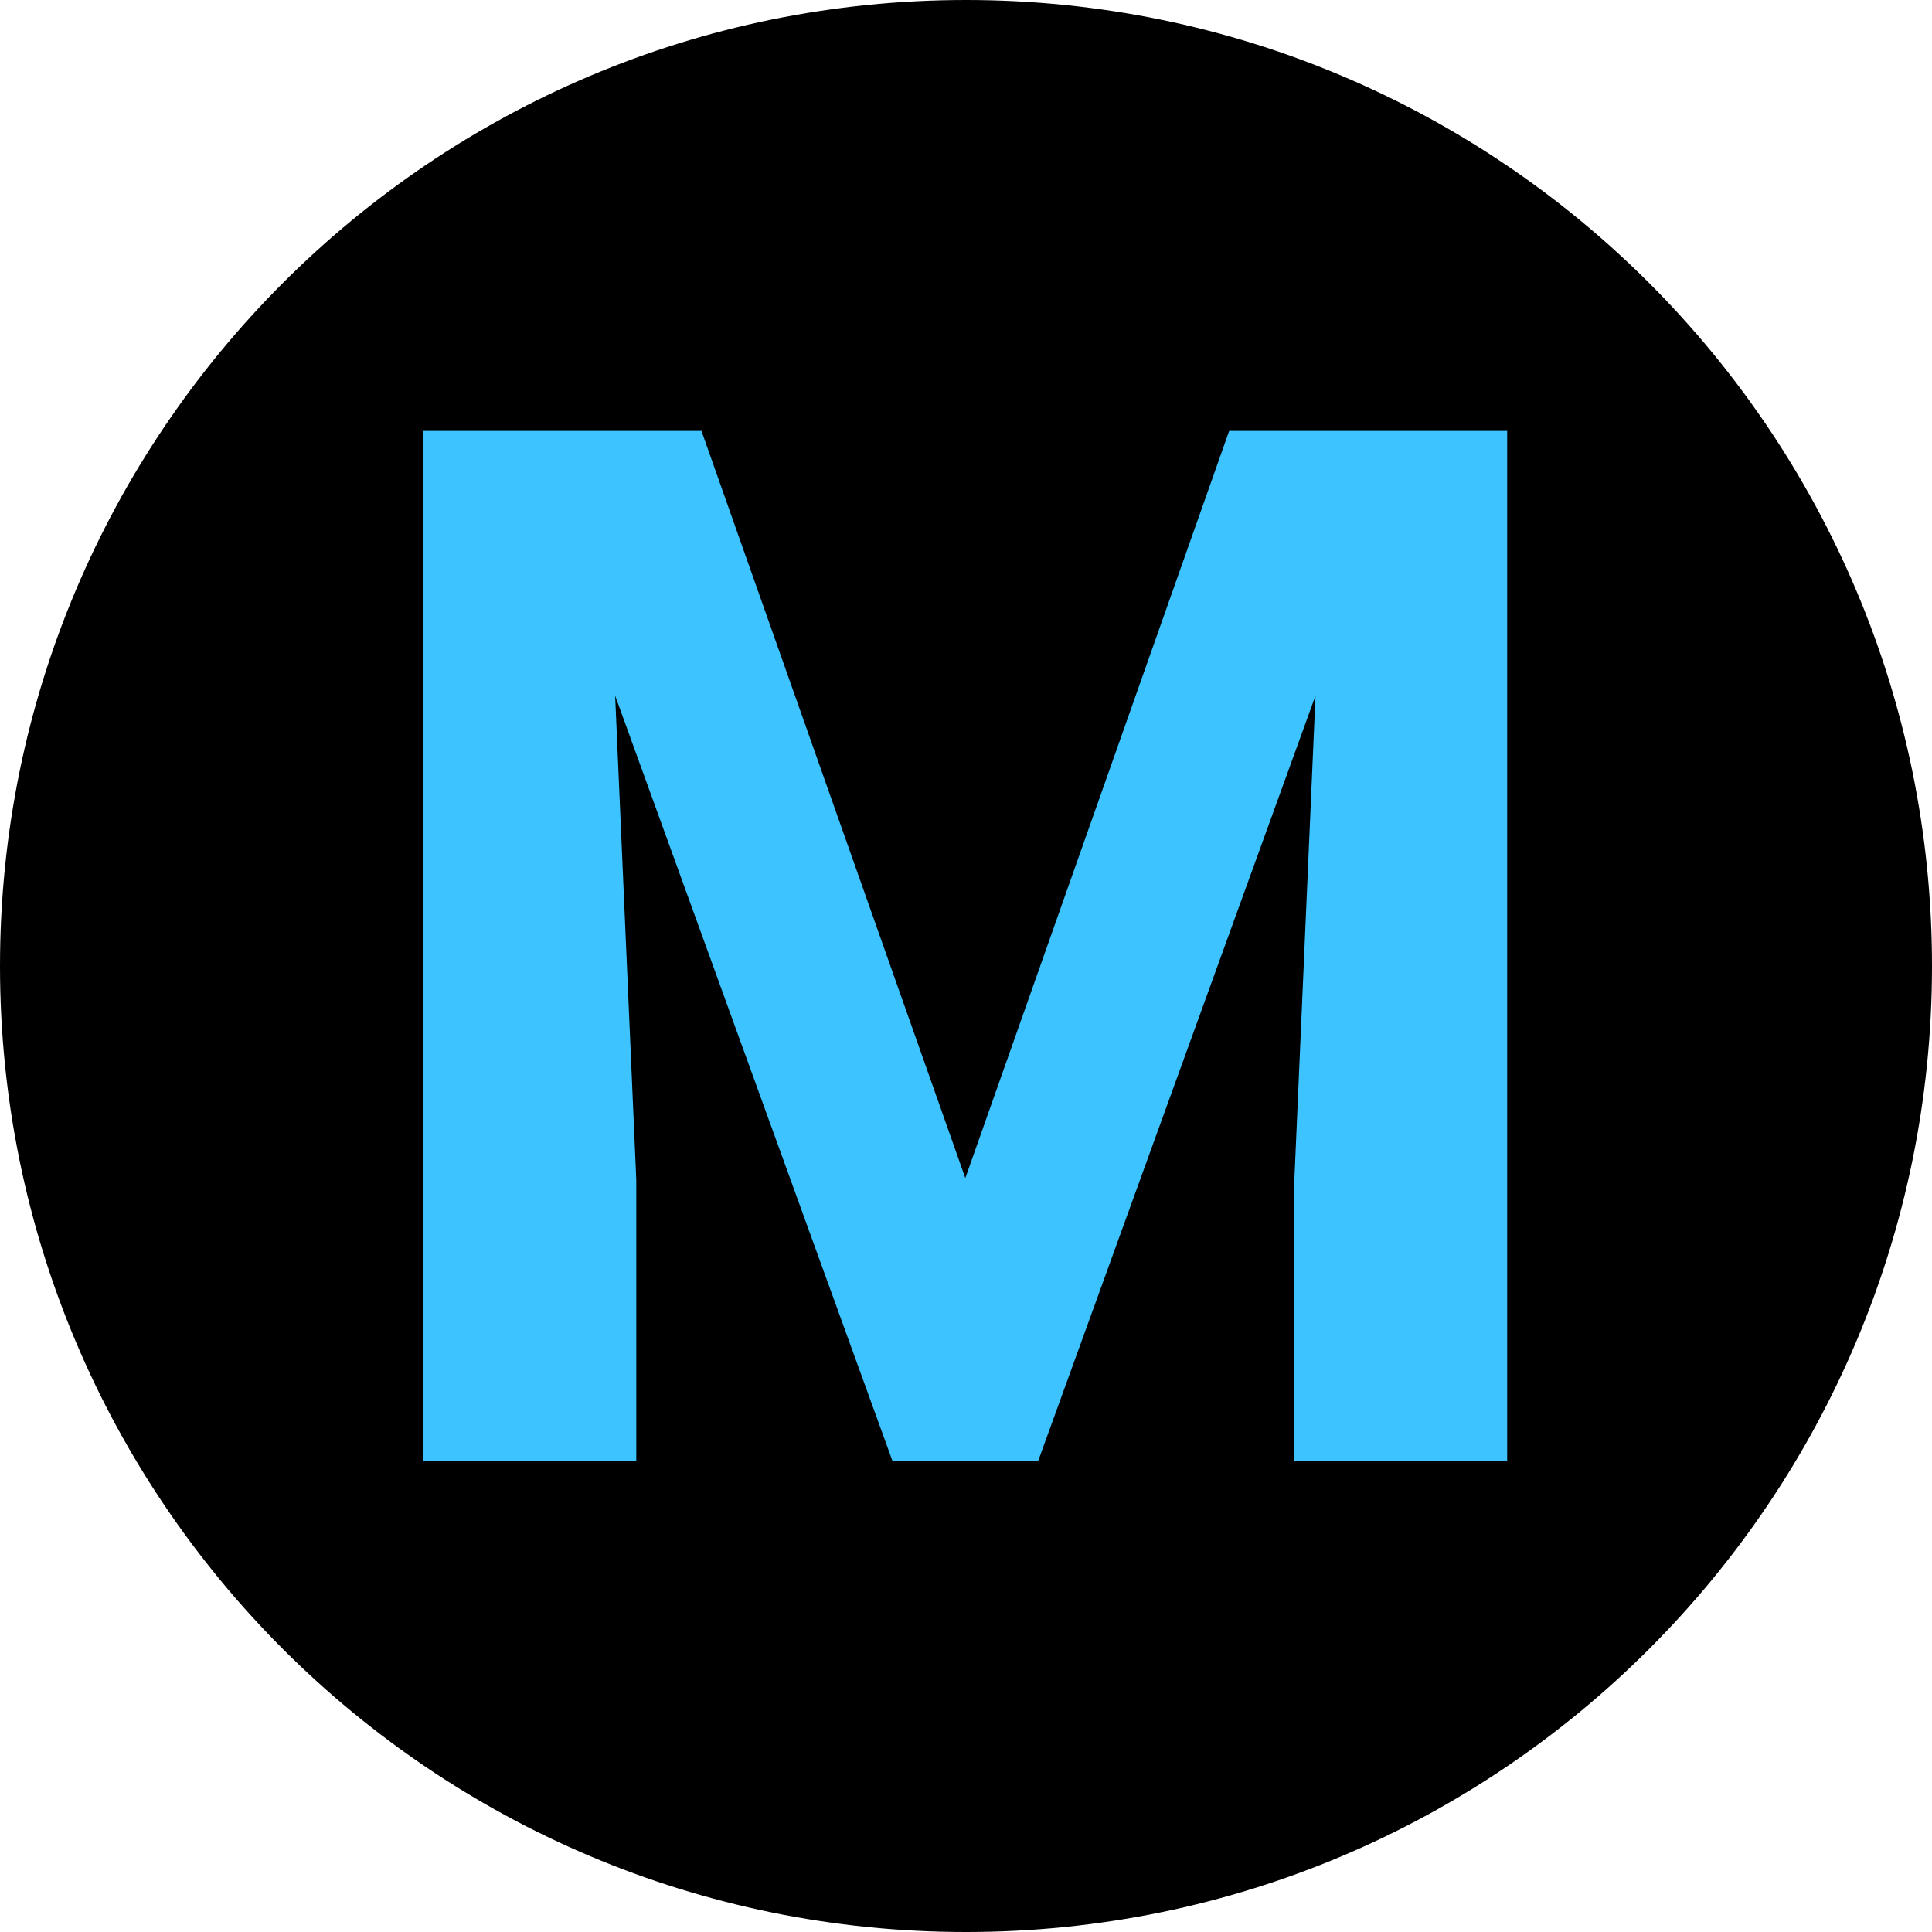
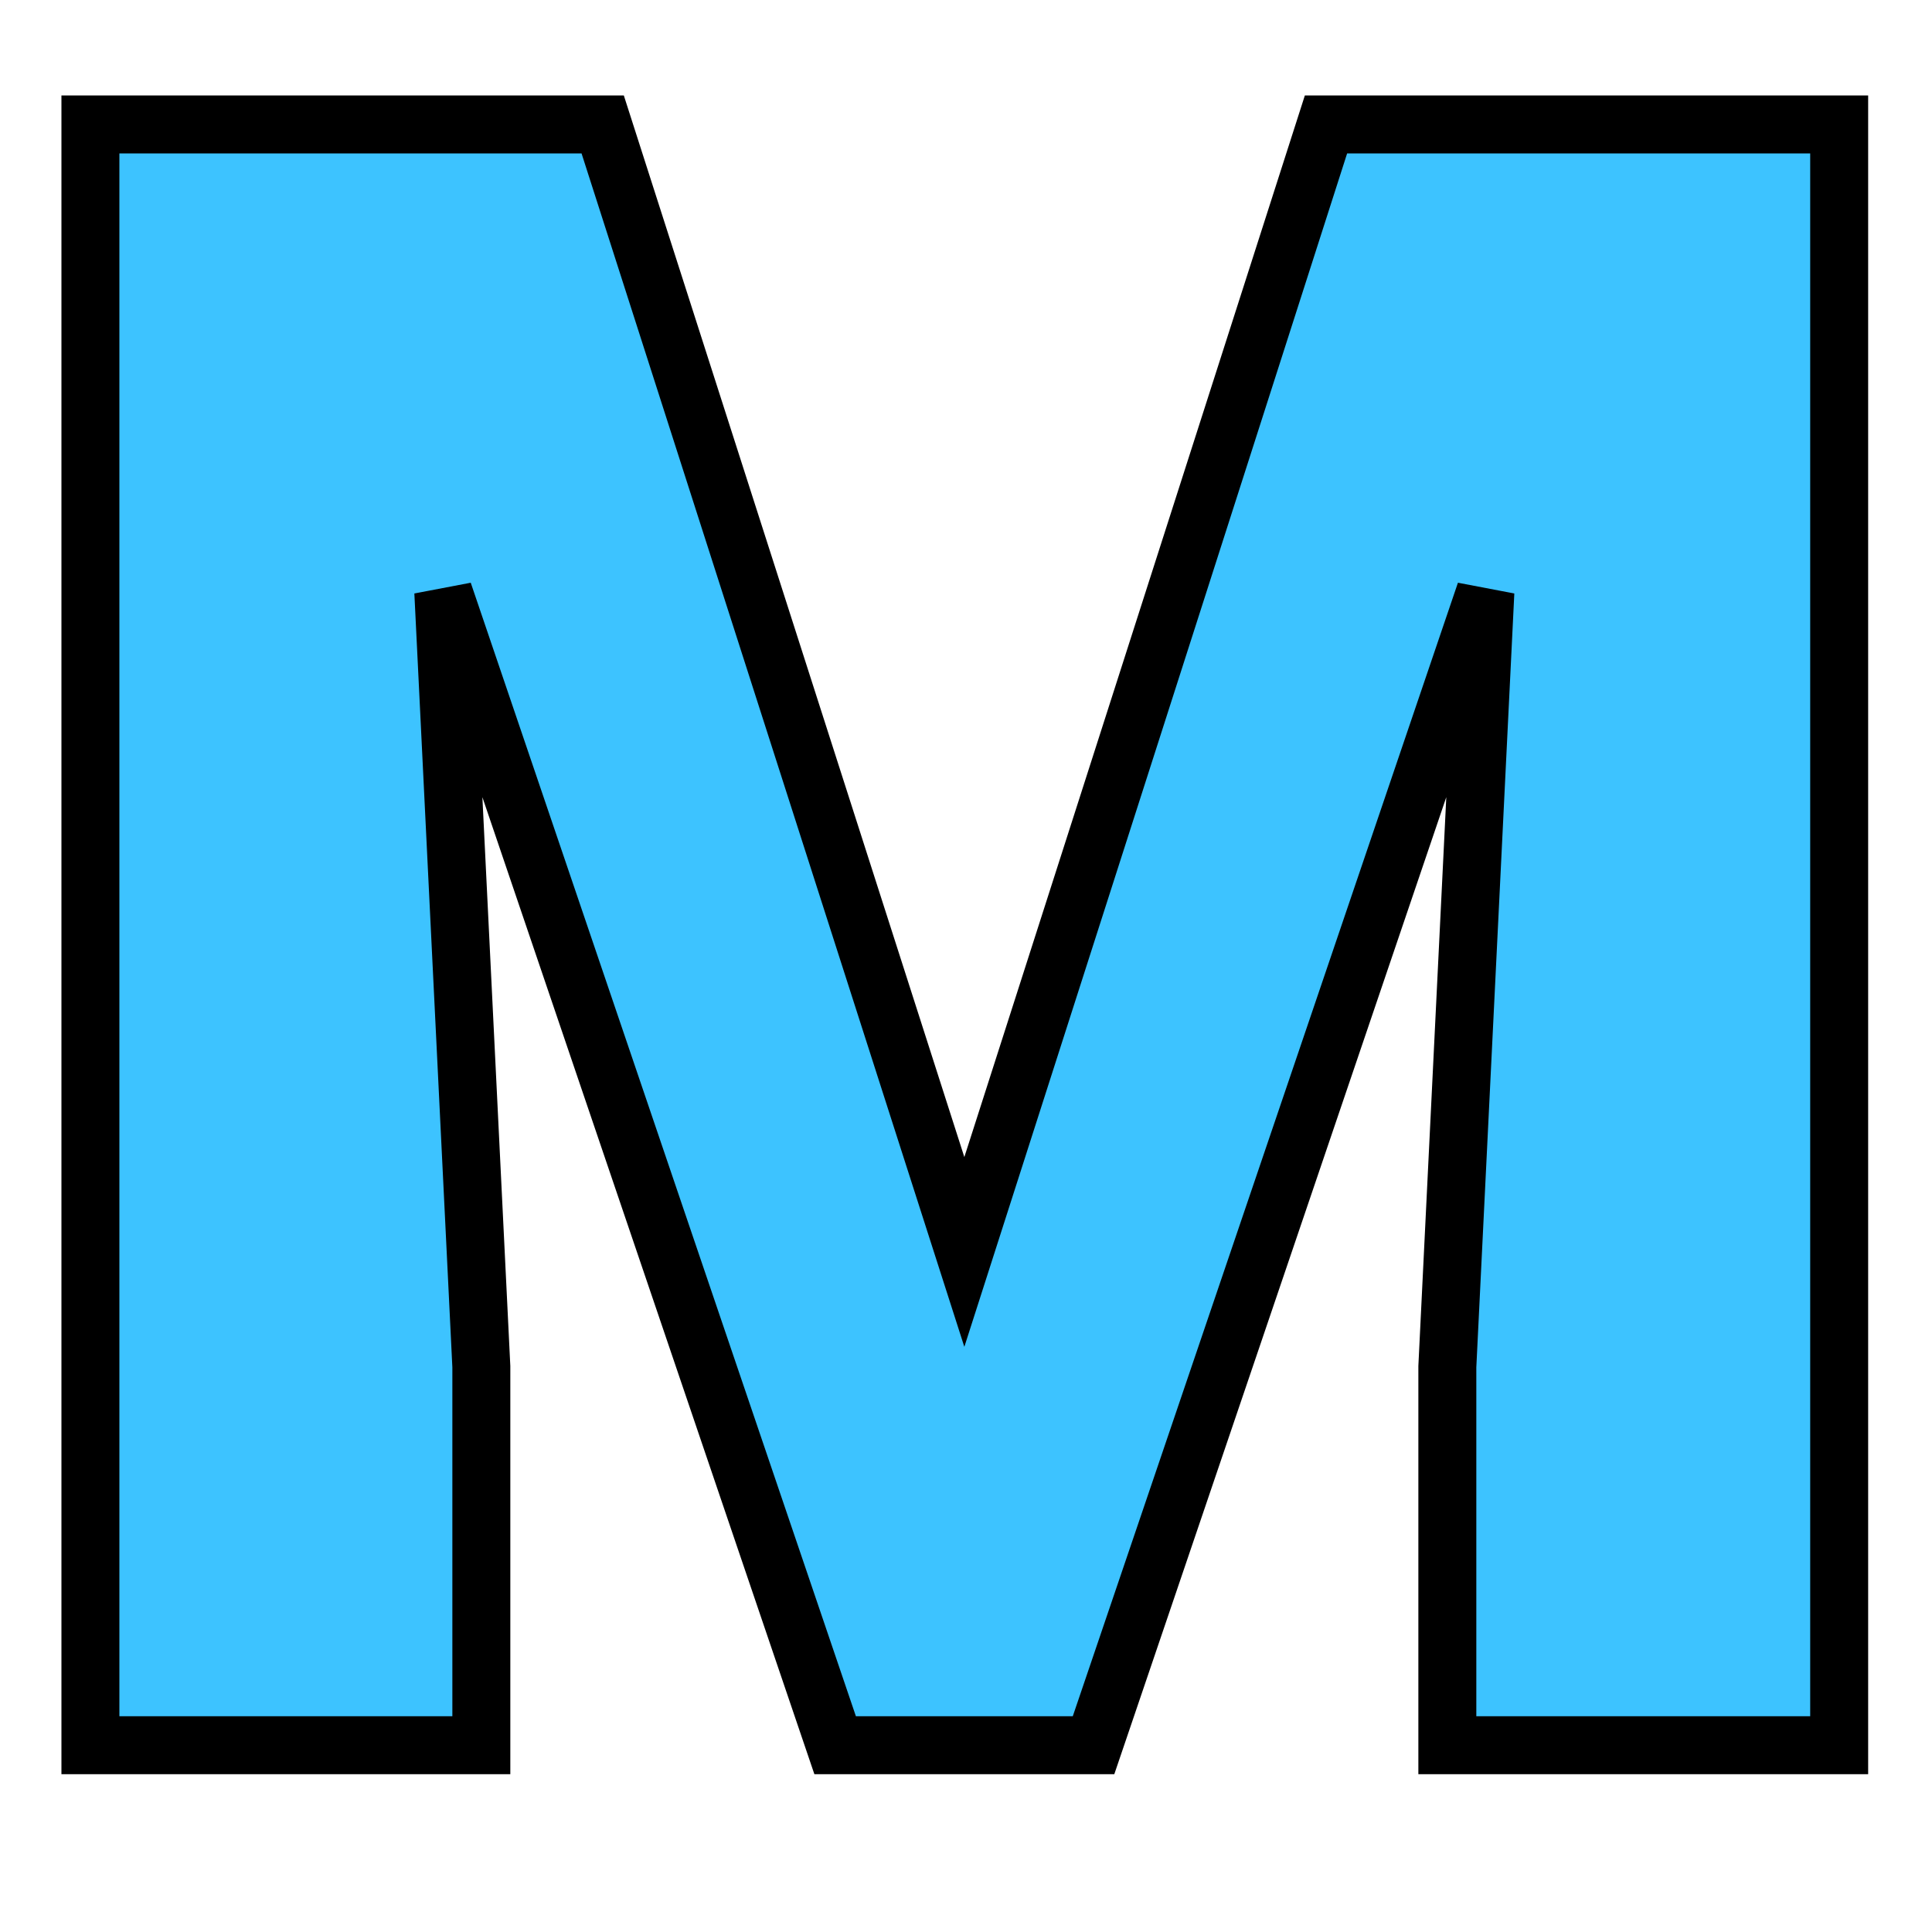
<svg xmlns="http://www.w3.org/2000/svg" viewBox="0 0 100 100" width="200" height="200" role="img" aria-label="Logo MCenter">
-   <circle cx="50" cy="50" r="50" fill="#000" />
-   <text x="50%" y="50%" text-anchor="middle" dominant-baseline="central" font-family="-apple-system, BlinkMacSystemFont, Segoe UI, Roboto, Oxygen, Ubuntu, Cantarell, Fira Sans, Droid Sans, Helvetica Neue, sans-serif" font-size="75" font-weight="700" fill="#3DC3FF">
+   <text x="50%" y="50%" text-anchor="middle" dominant-baseline="central" font-family="-apple-system, BlinkMacSystemFont, Segoe UI, Roboto, Oxygen, Ubuntu, Cantarell, Fira Sans, Droid Sans, Helvetica Neue, sans-serif" font-size="118" font-weight="1000" fill="#3DC3FF" stroke="#000000" stroke-width="3">
    M
  </text>
</svg>
